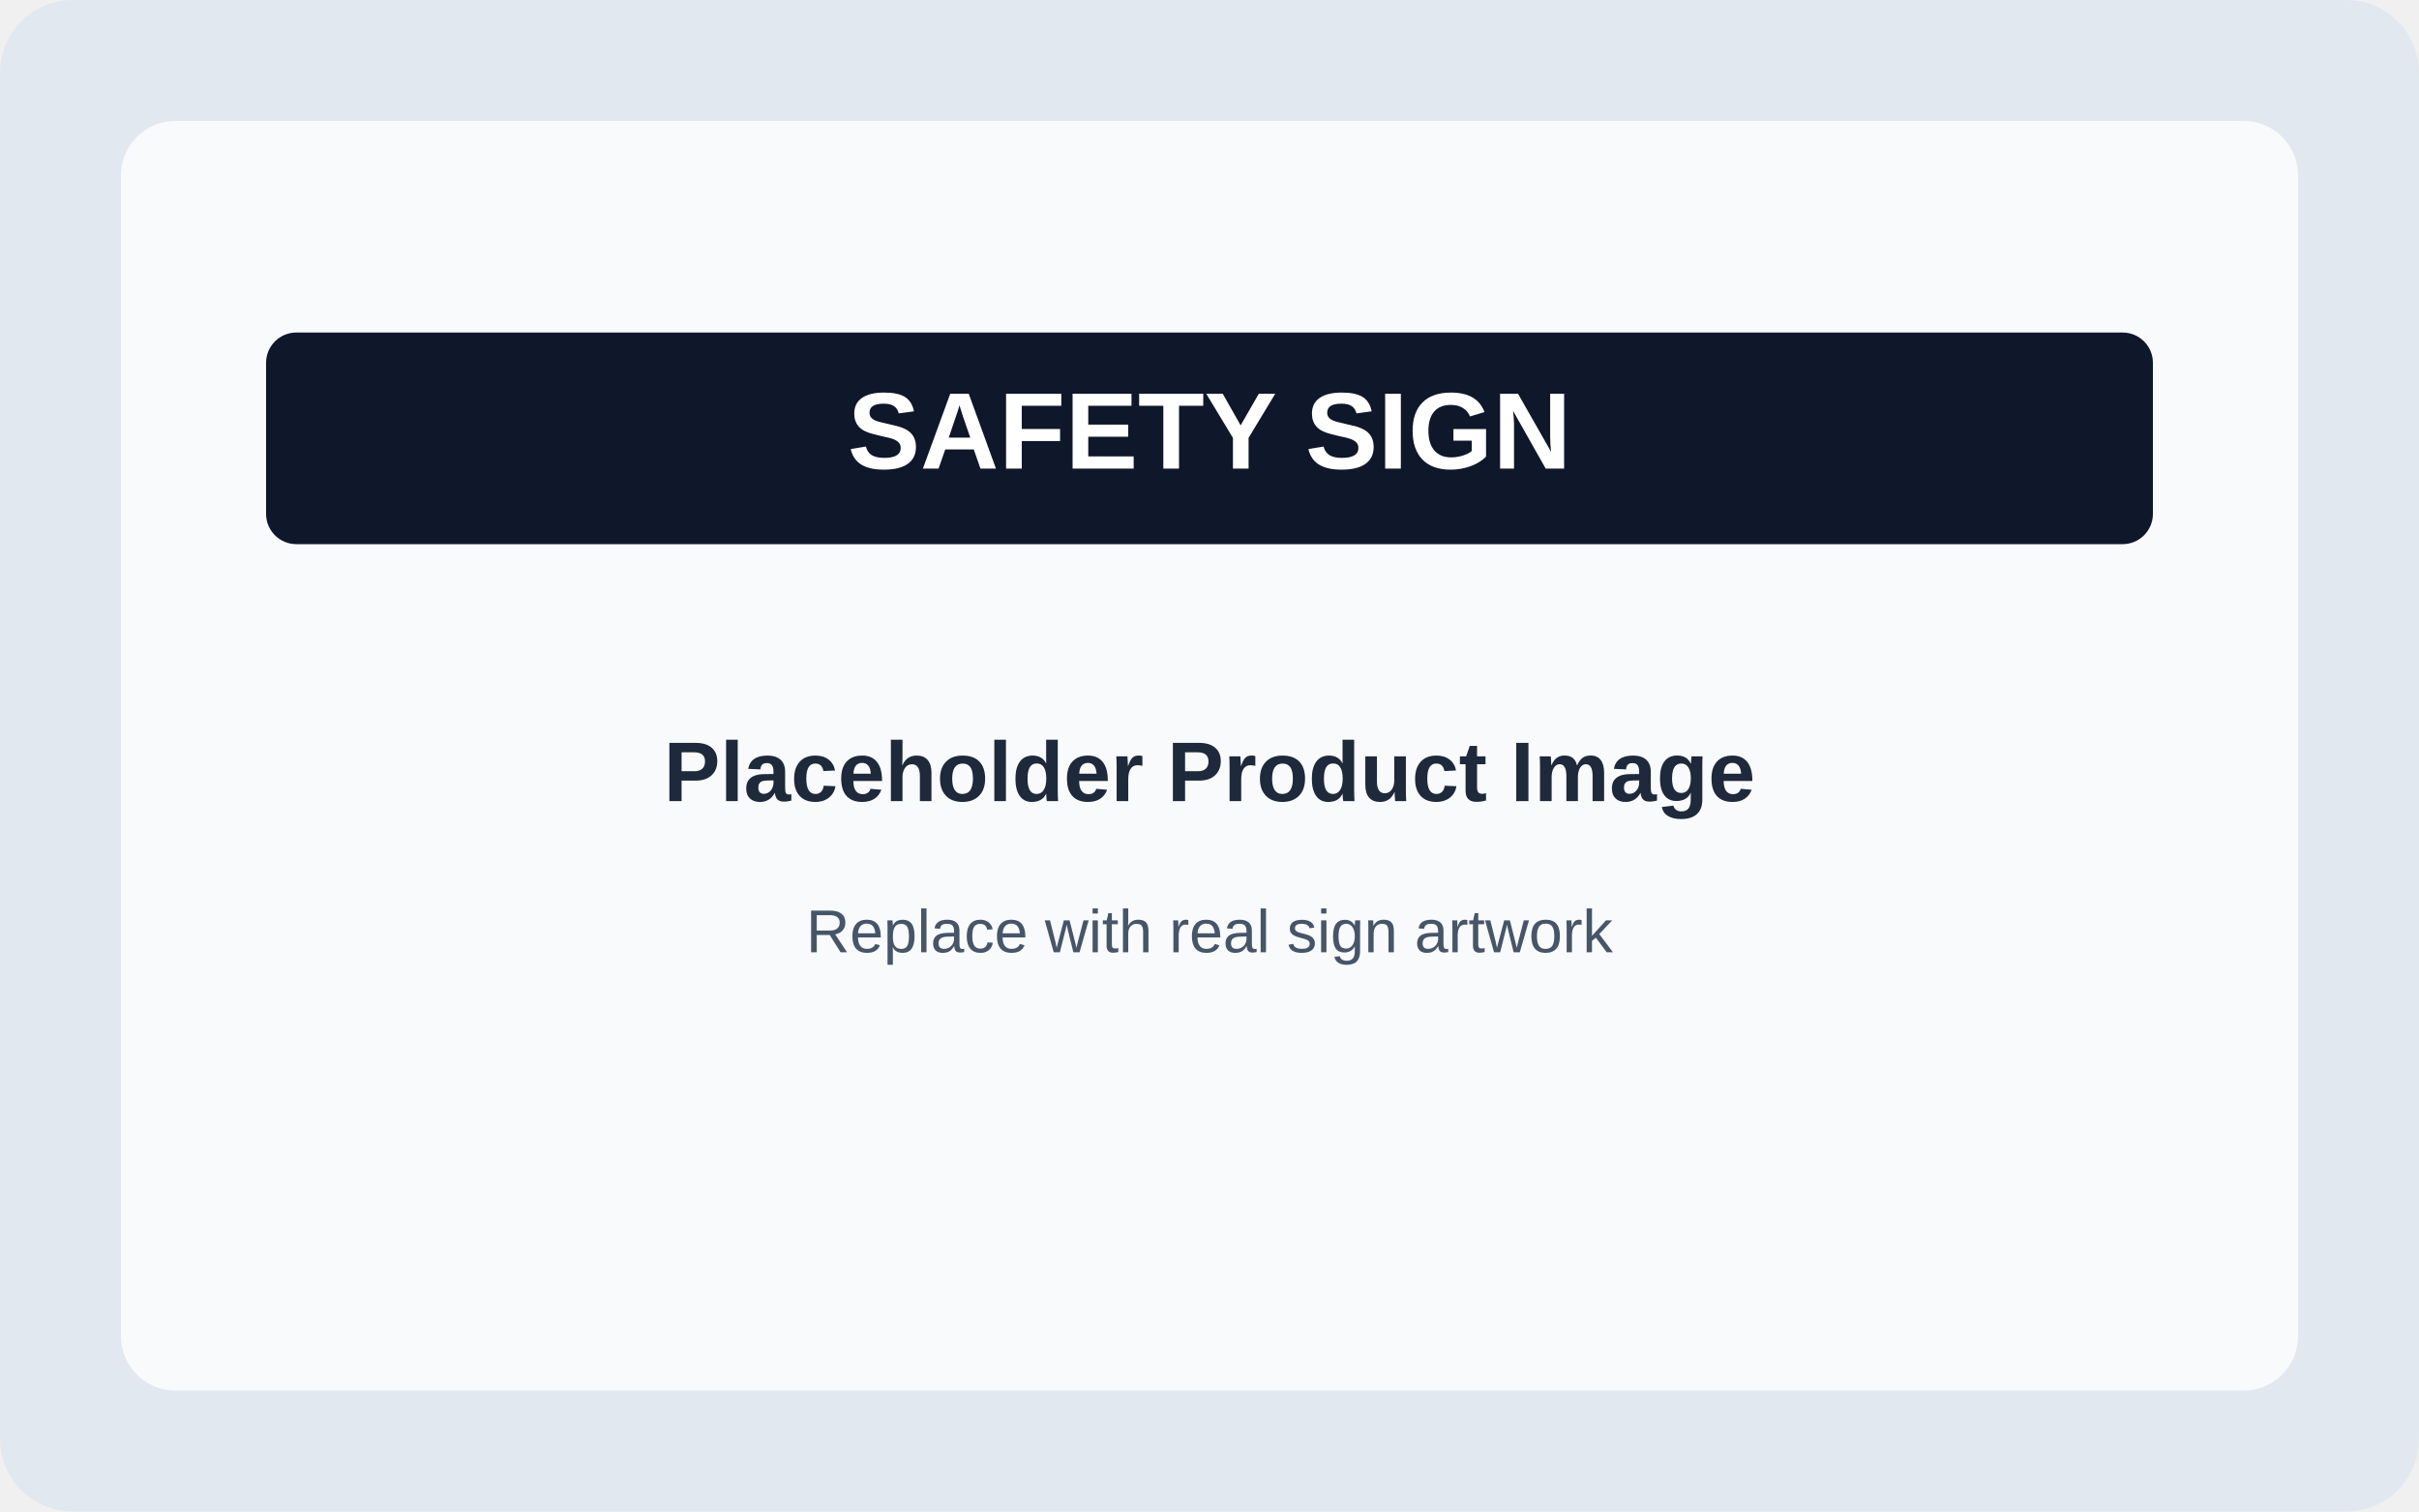
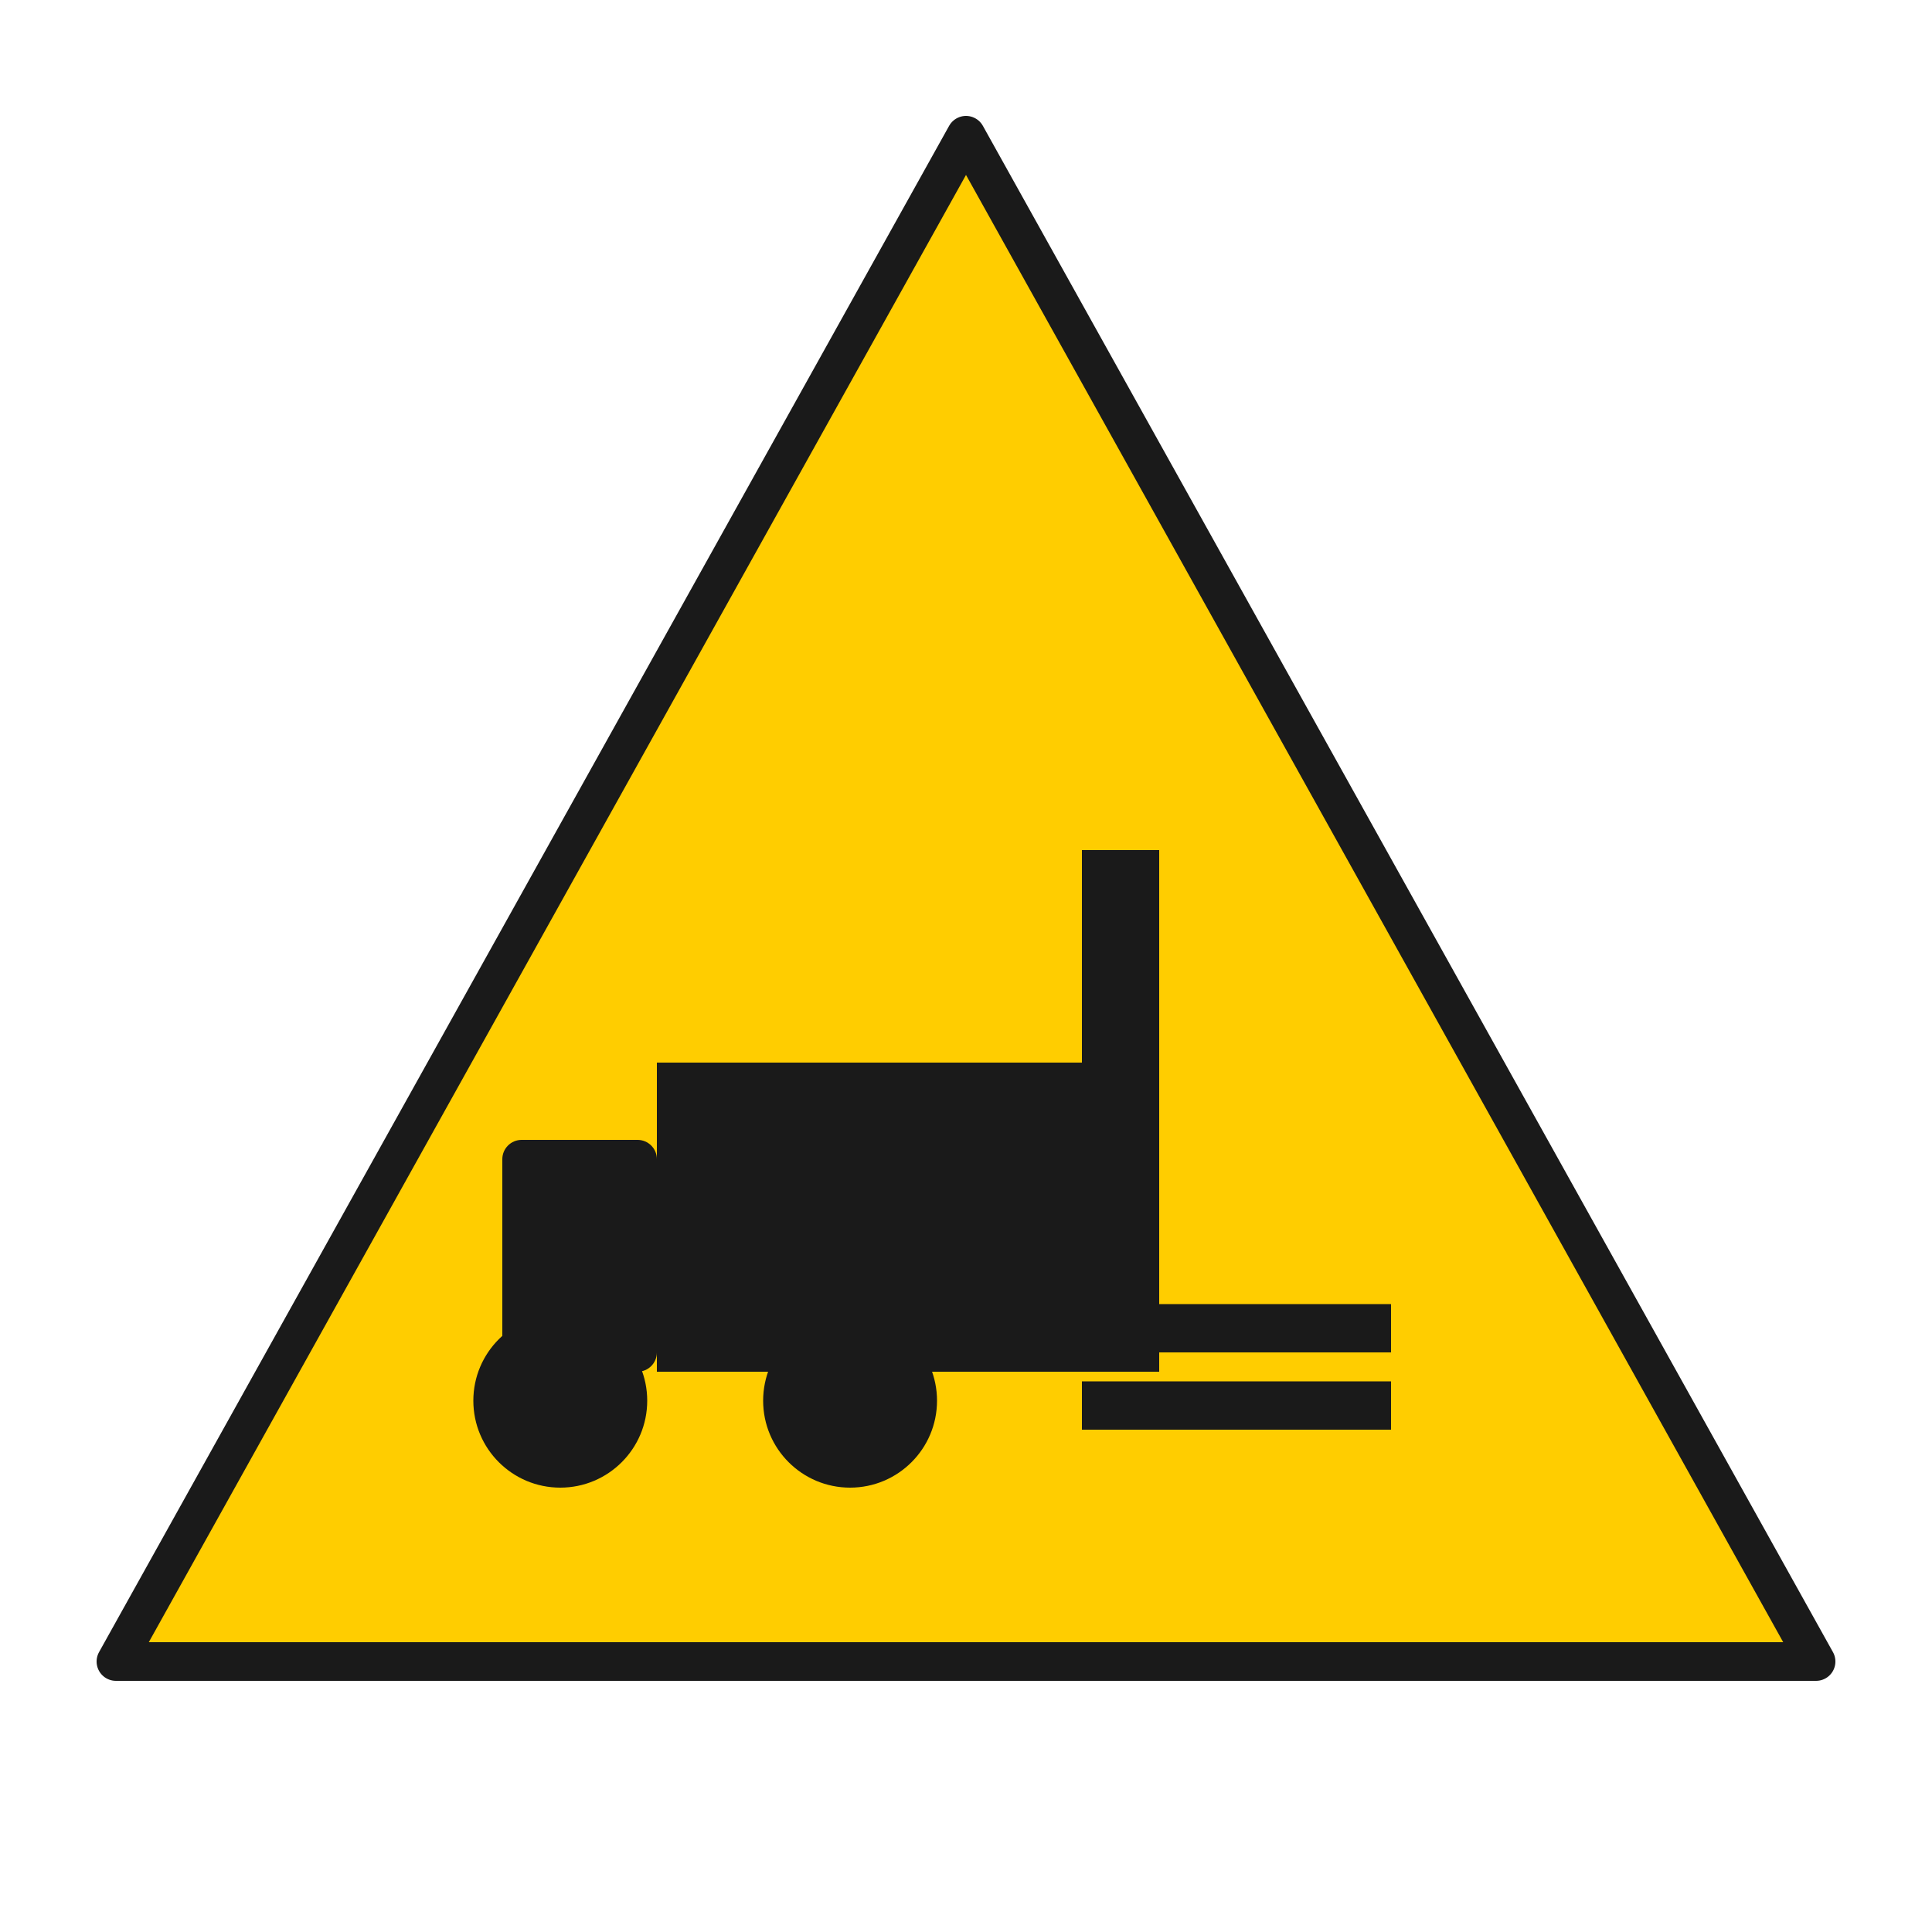
- <svg xmlns="http://www.w3.org/2000/svg" width="800" height="500" viewBox="0 0 800 500" fill="none">
-   <rect width="800" height="500" rx="24" fill="#E2E8F0" />
-   <rect x="40" y="40" width="720" height="420" rx="18" fill="#F8FAFC" />
-   <rect x="88" y="110" width="624" height="70" rx="10" fill="#0F172A" />
-   <text x="400" y="155" text-anchor="middle" font-family="Arial, sans-serif" font-size="36" font-weight="700" fill="#FFFFFF">SAFETY SIGN</text>
-   <text x="400" y="265" text-anchor="middle" font-family="Arial, sans-serif" font-size="28" font-weight="600" fill="#1E293B">Placeholder Product Image</text>
-   <text x="400" y="315" text-anchor="middle" font-family="Arial, sans-serif" font-size="20" fill="#475569">Replace with real sign artwork</text>
+ <svg xmlns="http://www.w3.org/2000/svg" viewBox="0 0 200 200">
+   <rect width="200" height="200" fill="#fff" />
+   <polygon points="100,14 188,172 12,172" fill="#FFCD00" stroke="#1a1a1a" stroke-width="4" stroke-linejoin="round" />
+   <rect x="68" y="110" width="48" height="32" fill="#1a1a1a" />
+   <rect x="112" y="88" width="8" height="54" fill="#1a1a1a" />
+   <rect x="112" y="135" width="32" height="5" fill="#1a1a1a" />
+   <rect x="112" y="143" width="32" height="5" fill="#1a1a1a" />
+   <rect x="52" y="118" width="16" height="24" rx="2" fill="#1a1a1a" />
+   <circle cx="88" cy="145" r="9" fill="#1a1a1a" />
+   <circle cx="58" cy="145" r="9" fill="#1a1a1a" />
</svg>
